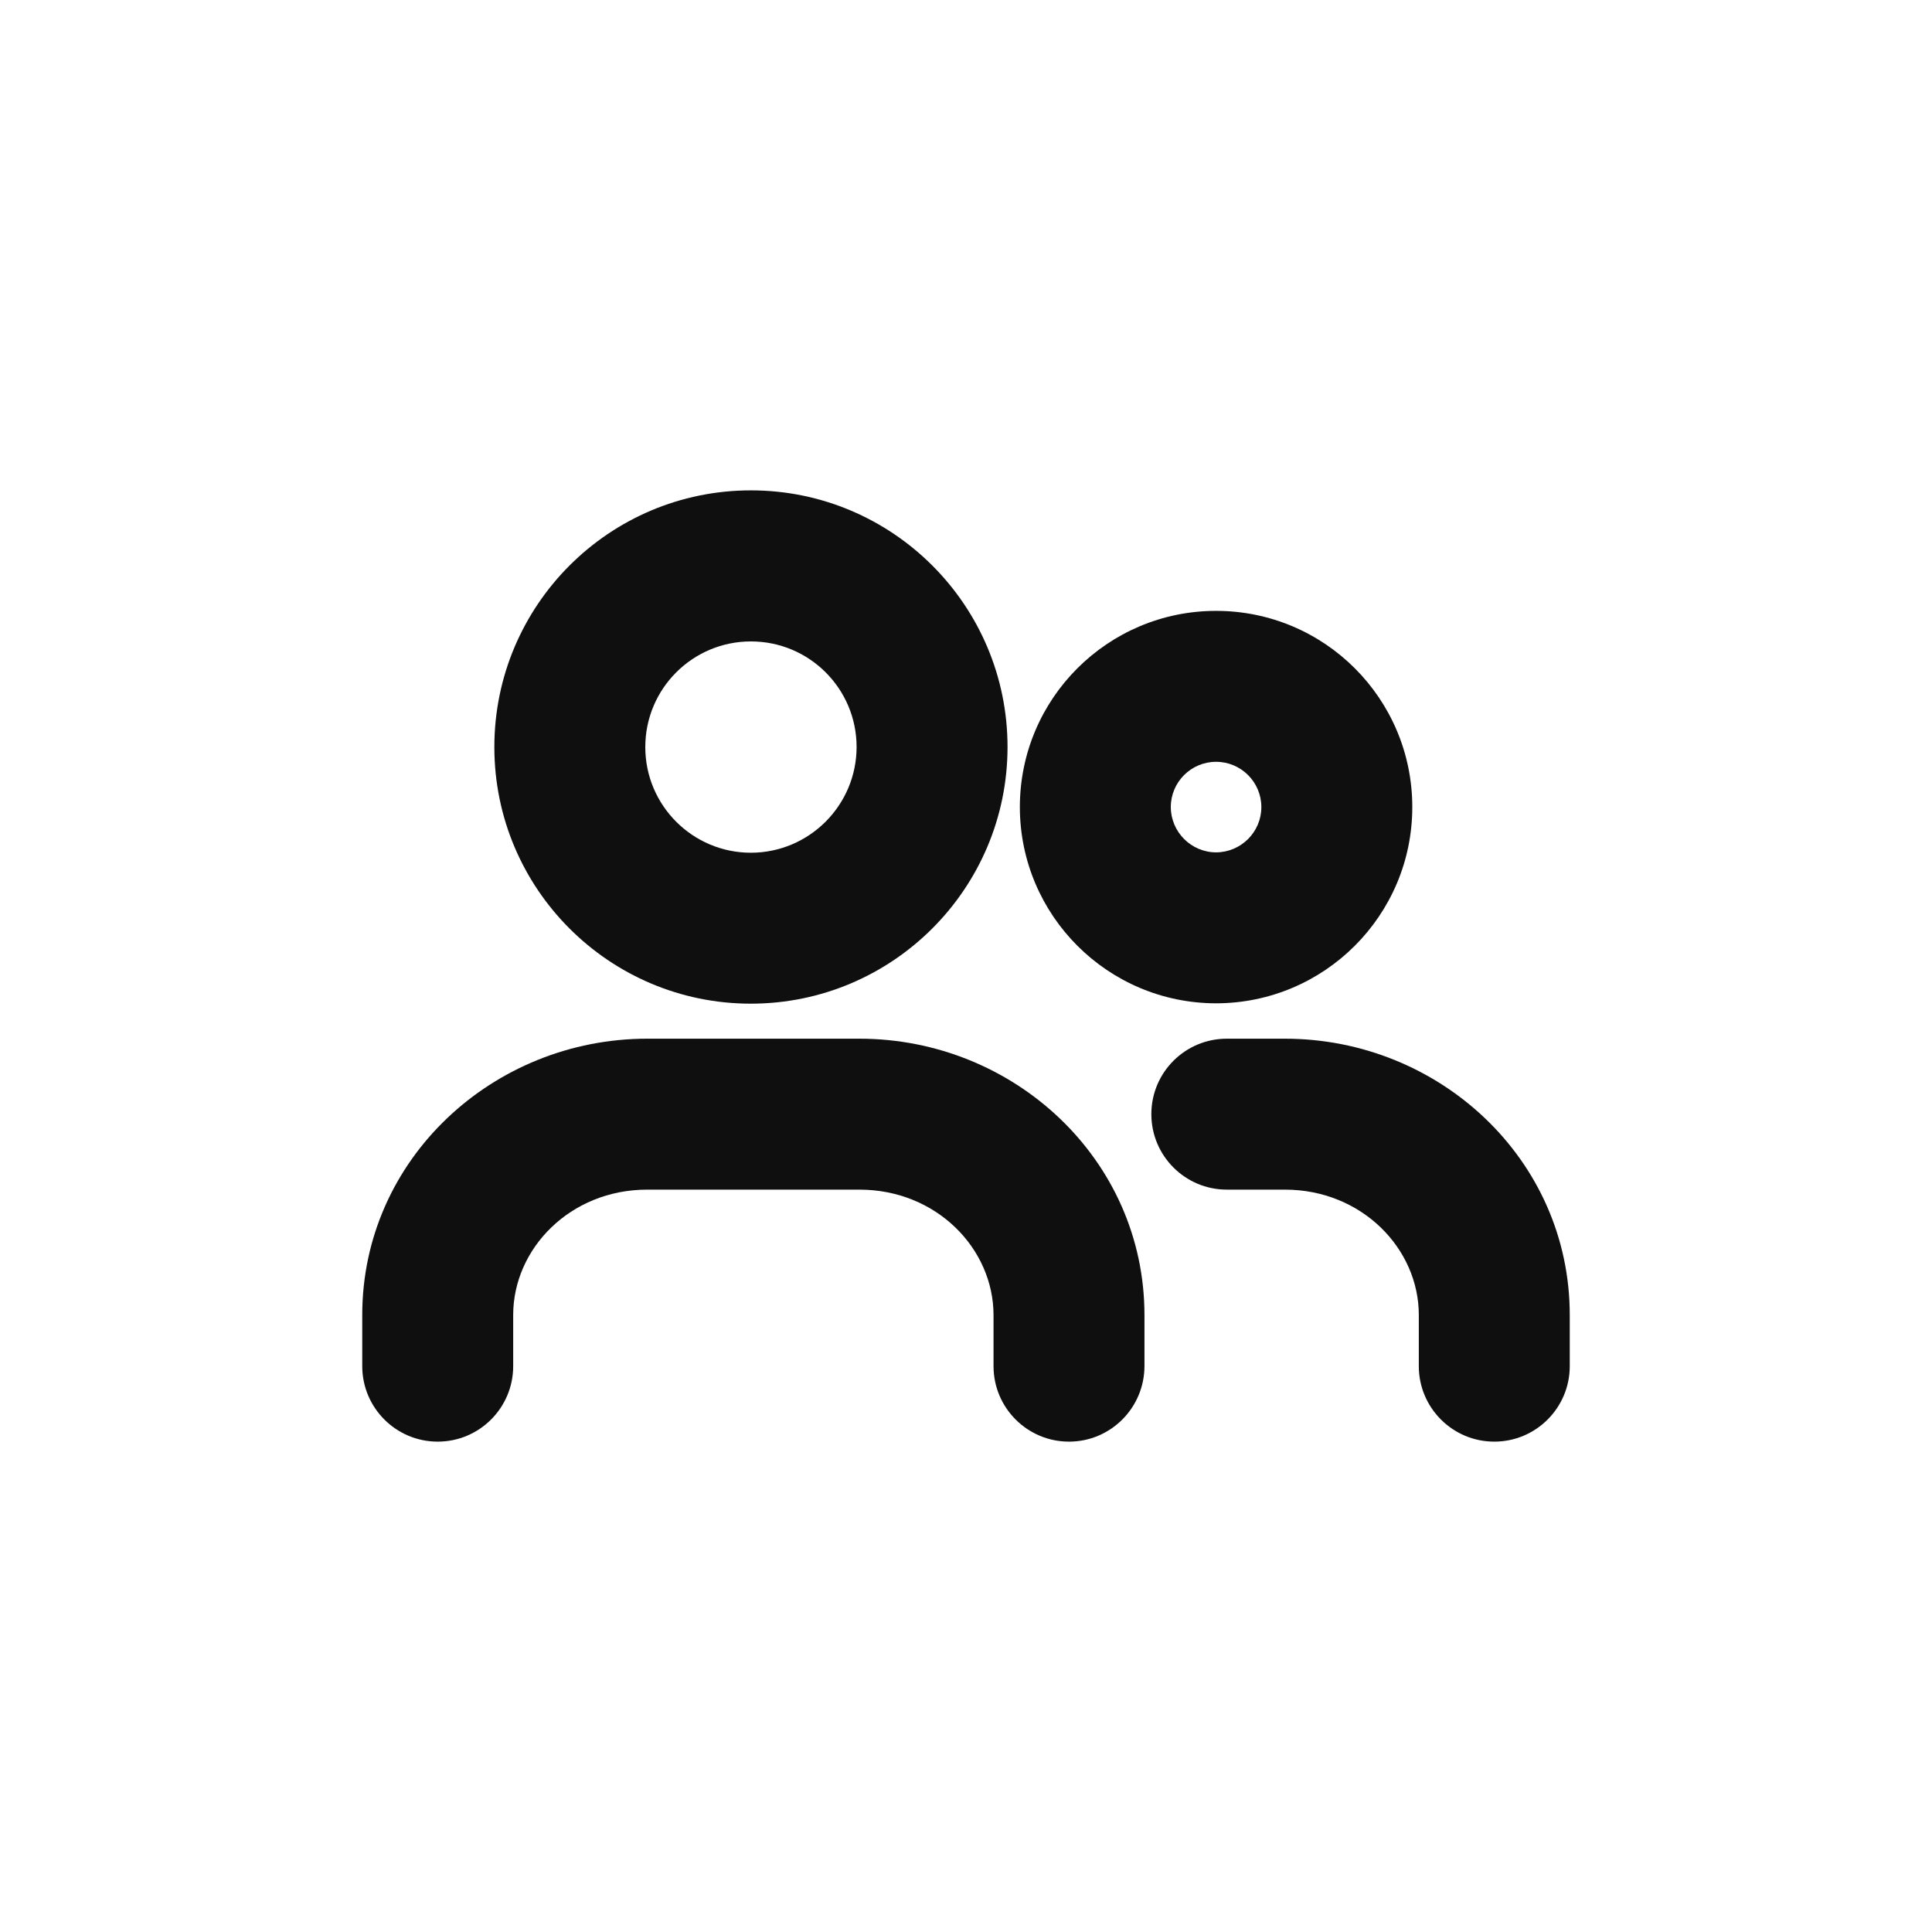
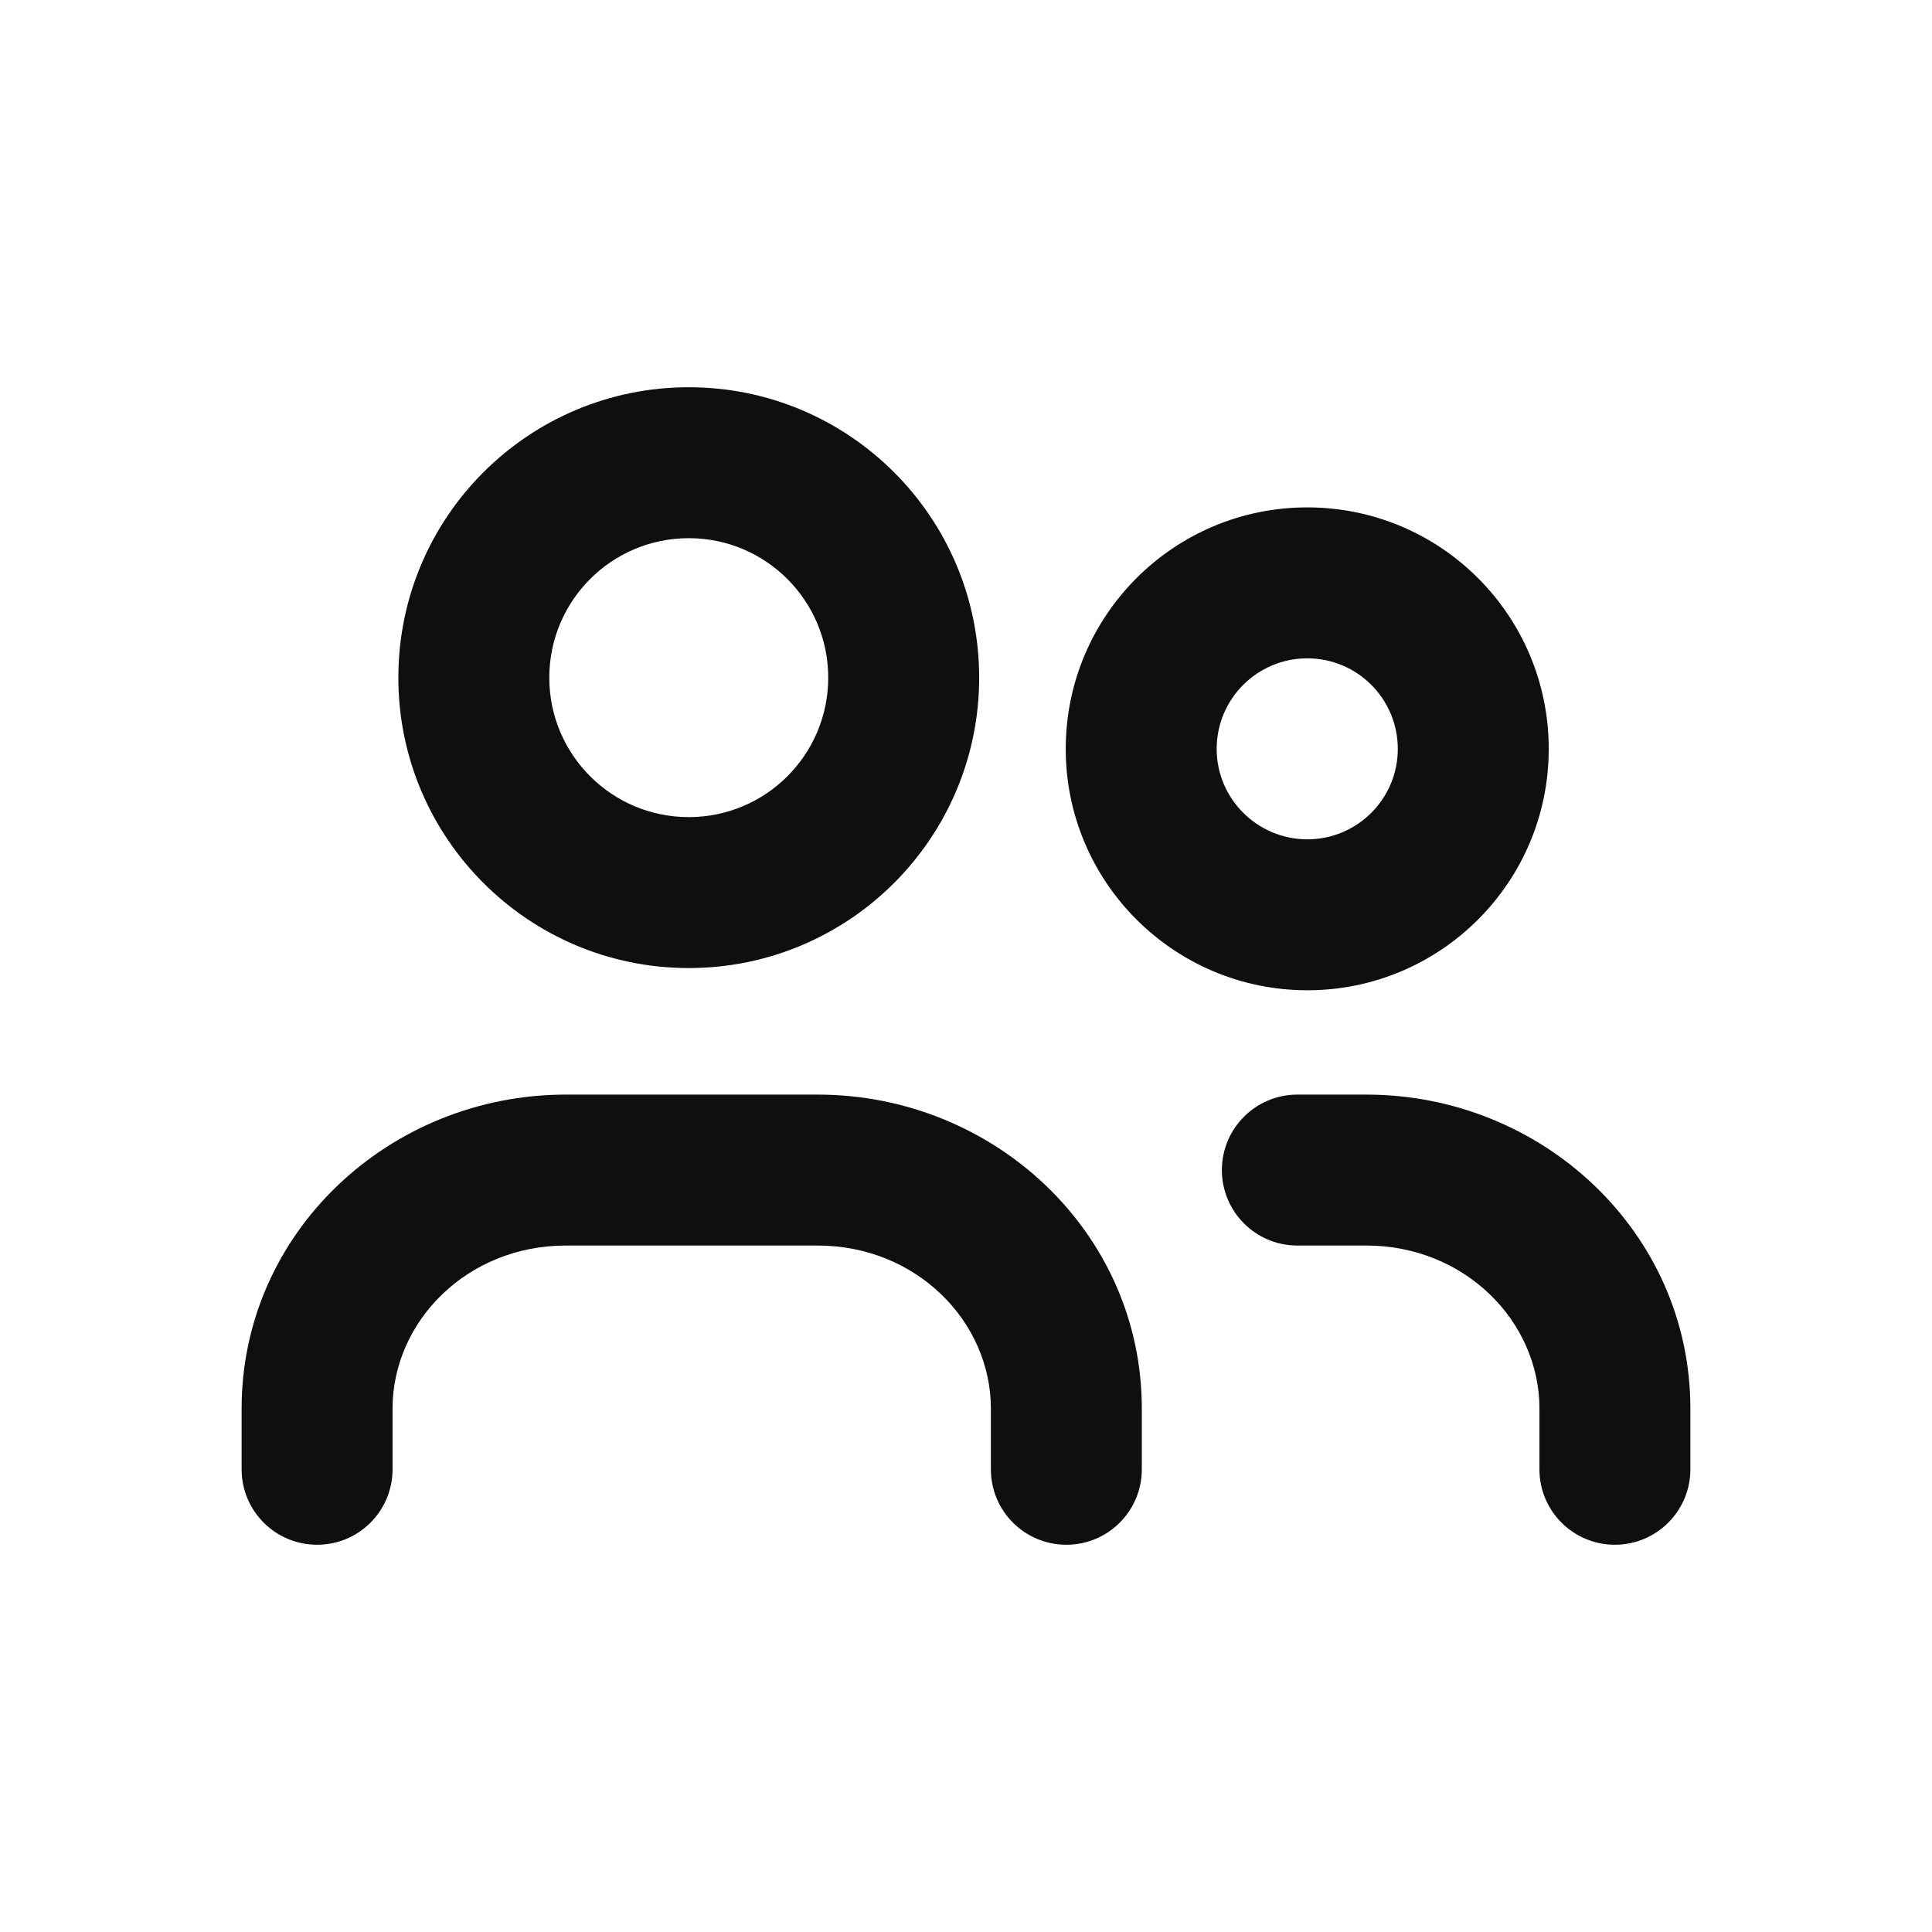
<svg xmlns="http://www.w3.org/2000/svg" width="16" height="16" viewBox="0 0 16 16" fill="none">
-   <path d="M7.117 8.602C8.396 8.602 9.477 9.601 9.478 10.89V11.314C9.477 11.659 9.198 11.939 8.853 11.939C8.508 11.939 8.228 11.659 8.228 11.314V10.89C8.227 10.341 7.756 9.852 7.117 9.852H5.36C4.722 9.852 4.25 10.341 4.25 10.89V11.314C4.25 11.659 3.97 11.939 3.625 11.939C3.28 11.939 3 11.659 3 11.314V10.89C3 9.601 4.082 8.602 5.36 8.602H7.117Z" fill="#0F0F0F" />
-   <path d="M10.641 8.602C11.919 8.602 13 9.601 13 10.89V11.314C13 11.659 12.72 11.939 12.375 11.939C12.03 11.939 11.75 11.659 11.75 11.314V10.89C11.75 10.341 11.278 9.852 10.641 9.852H10.16C9.815 9.852 9.535 9.572 9.535 9.227C9.535 8.881 9.815 8.602 10.16 8.602H10.641Z" fill="#0F0F0F" />
-   <path d="M6.219 4.061C7.392 4.061 8.344 5.013 8.344 6.187C8.343 7.36 7.392 8.311 6.219 8.312C5.045 8.312 4.094 7.36 4.094 6.187C4.094 5.013 5.045 4.061 6.219 4.061ZM6.219 5.312C5.736 5.312 5.344 5.703 5.344 6.187C5.344 6.67 5.736 7.062 6.219 7.062C6.702 7.061 7.093 6.669 7.094 6.187C7.094 5.703 6.702 5.312 6.219 5.312Z" fill="#0F0F0F" />
-   <path d="M10.071 5.059C10.969 5.059 11.696 5.786 11.696 6.684C11.696 7.581 10.968 8.308 10.071 8.309C9.174 8.308 8.447 7.581 8.446 6.684C8.446 5.786 9.174 5.059 10.071 5.059ZM10.071 6.309C9.864 6.309 9.696 6.477 9.696 6.684C9.697 6.89 9.864 7.058 10.071 7.059C10.278 7.058 10.446 6.89 10.446 6.684C10.446 6.477 10.278 6.309 10.071 6.309Z" fill="#0F0F0F" />
+   <path d="M6.771 9.065C8.229 9.065 9.456 10.204 9.456 11.665V12.168C9.456 12.514 9.176 12.793 8.831 12.793C8.486 12.793 8.206 12.514 8.206 12.168V11.665C8.206 10.944 7.589 10.315 6.771 10.315H4.686C3.868 10.315 3.251 10.944 3.251 11.665V12.168C3.251 12.514 2.971 12.793 2.626 12.793C2.281 12.793 2.001 12.514 2.001 12.168V11.665C2.001 10.204 3.228 9.065 4.686 9.065H6.771Z" fill="#0F0F0F" />
+   <path d="M11.315 9.065C12.772 9.065 13.999 10.205 13.999 11.665V12.168C13.999 12.513 13.719 12.793 13.374 12.793C13.029 12.793 12.749 12.514 12.749 12.168V11.665C12.749 10.944 12.132 10.315 11.315 10.315H10.744C10.399 10.315 10.119 10.035 10.119 9.69C10.119 9.345 10.399 9.065 10.744 9.065H11.315Z" fill="#0F0F0F" />
+   <path d="M10.826 4.202C11.931 4.202 12.826 5.097 12.826 6.202C12.826 7.306 11.931 8.201 10.826 8.201C9.722 8.2 8.826 7.306 8.826 6.202C8.826 5.097 9.722 4.202 10.826 4.202ZM10.826 5.452C10.412 5.452 10.076 5.788 10.076 6.202C10.076 6.615 10.412 6.95 10.826 6.951C11.241 6.951 11.576 6.615 11.576 6.202C11.576 5.788 11.241 5.452 10.826 5.452Z" fill="#0F0F0F" />
+   <path d="M5.704 3.207C7.032 3.207 8.109 4.284 8.109 5.612C8.109 6.94 7.032 8.017 5.704 8.017C4.376 8.017 3.299 6.94 3.299 5.612C3.299 4.283 4.376 3.207 5.704 3.207ZM5.704 4.457C5.066 4.457 4.549 4.974 4.549 5.612C4.549 6.25 5.066 6.767 5.704 6.767C6.342 6.767 6.859 6.25 6.859 5.612C6.859 4.974 6.342 4.457 5.704 4.457Z" fill="#0F0F0F" />
</svg>
